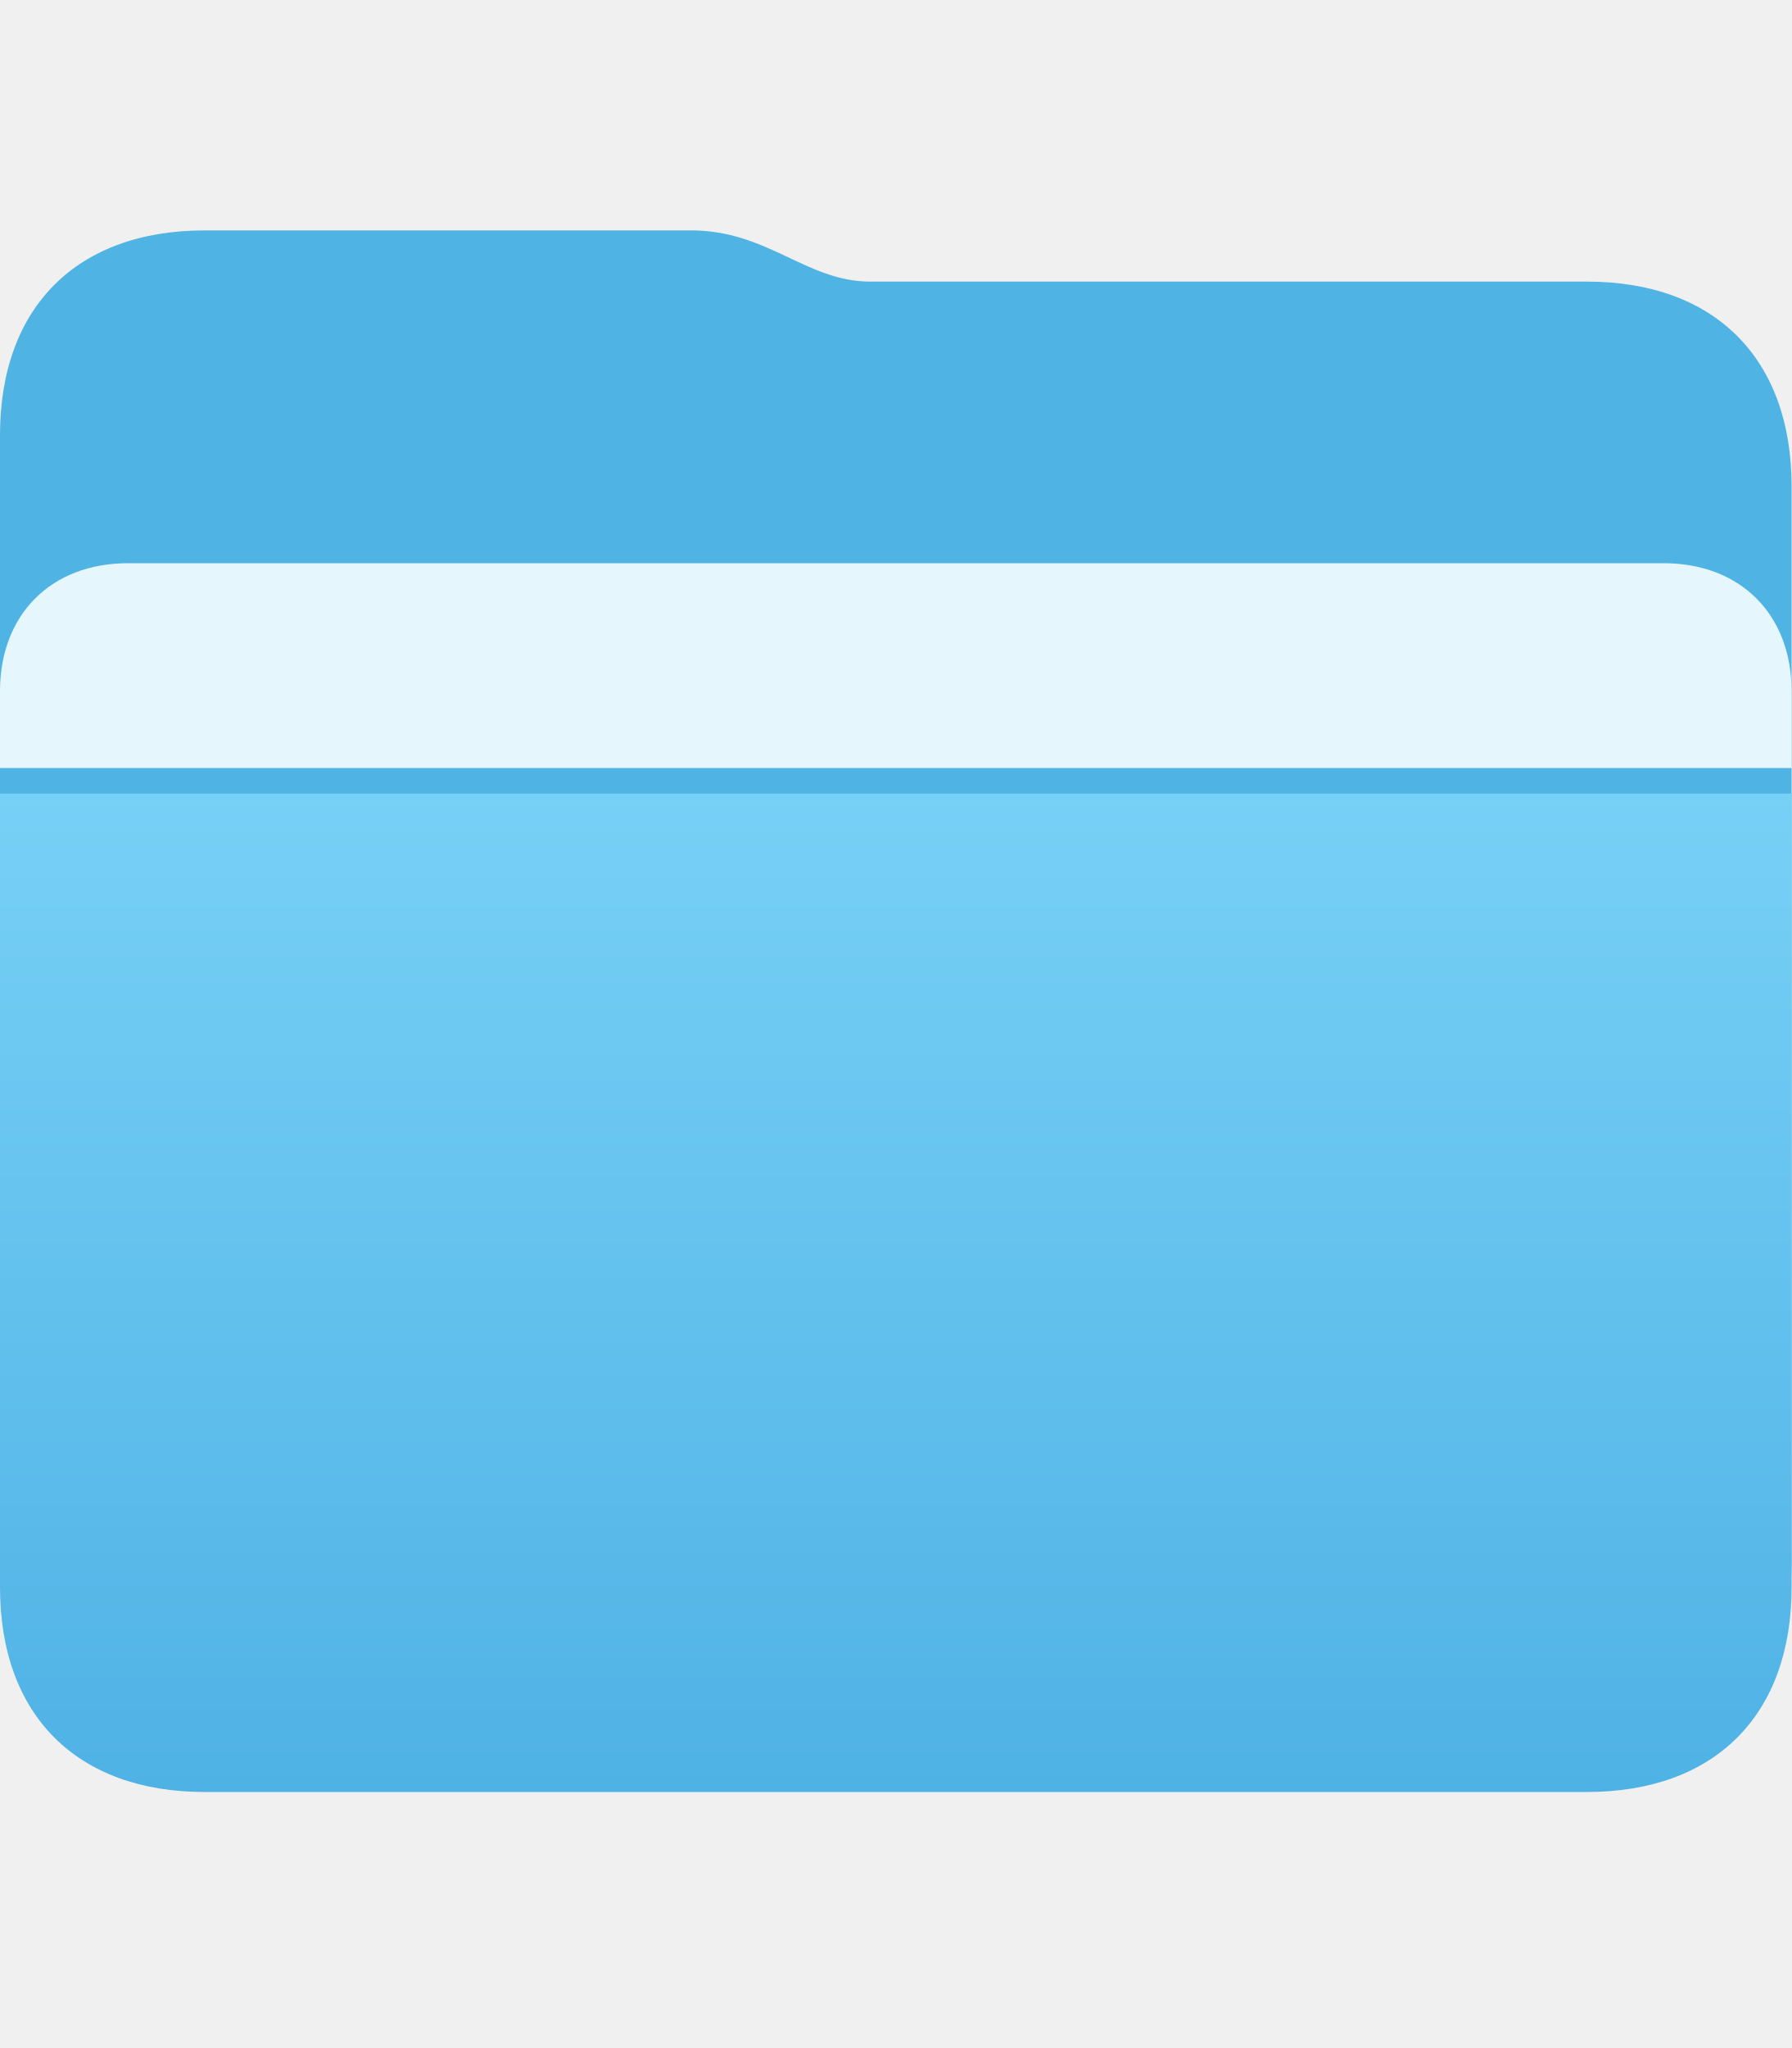
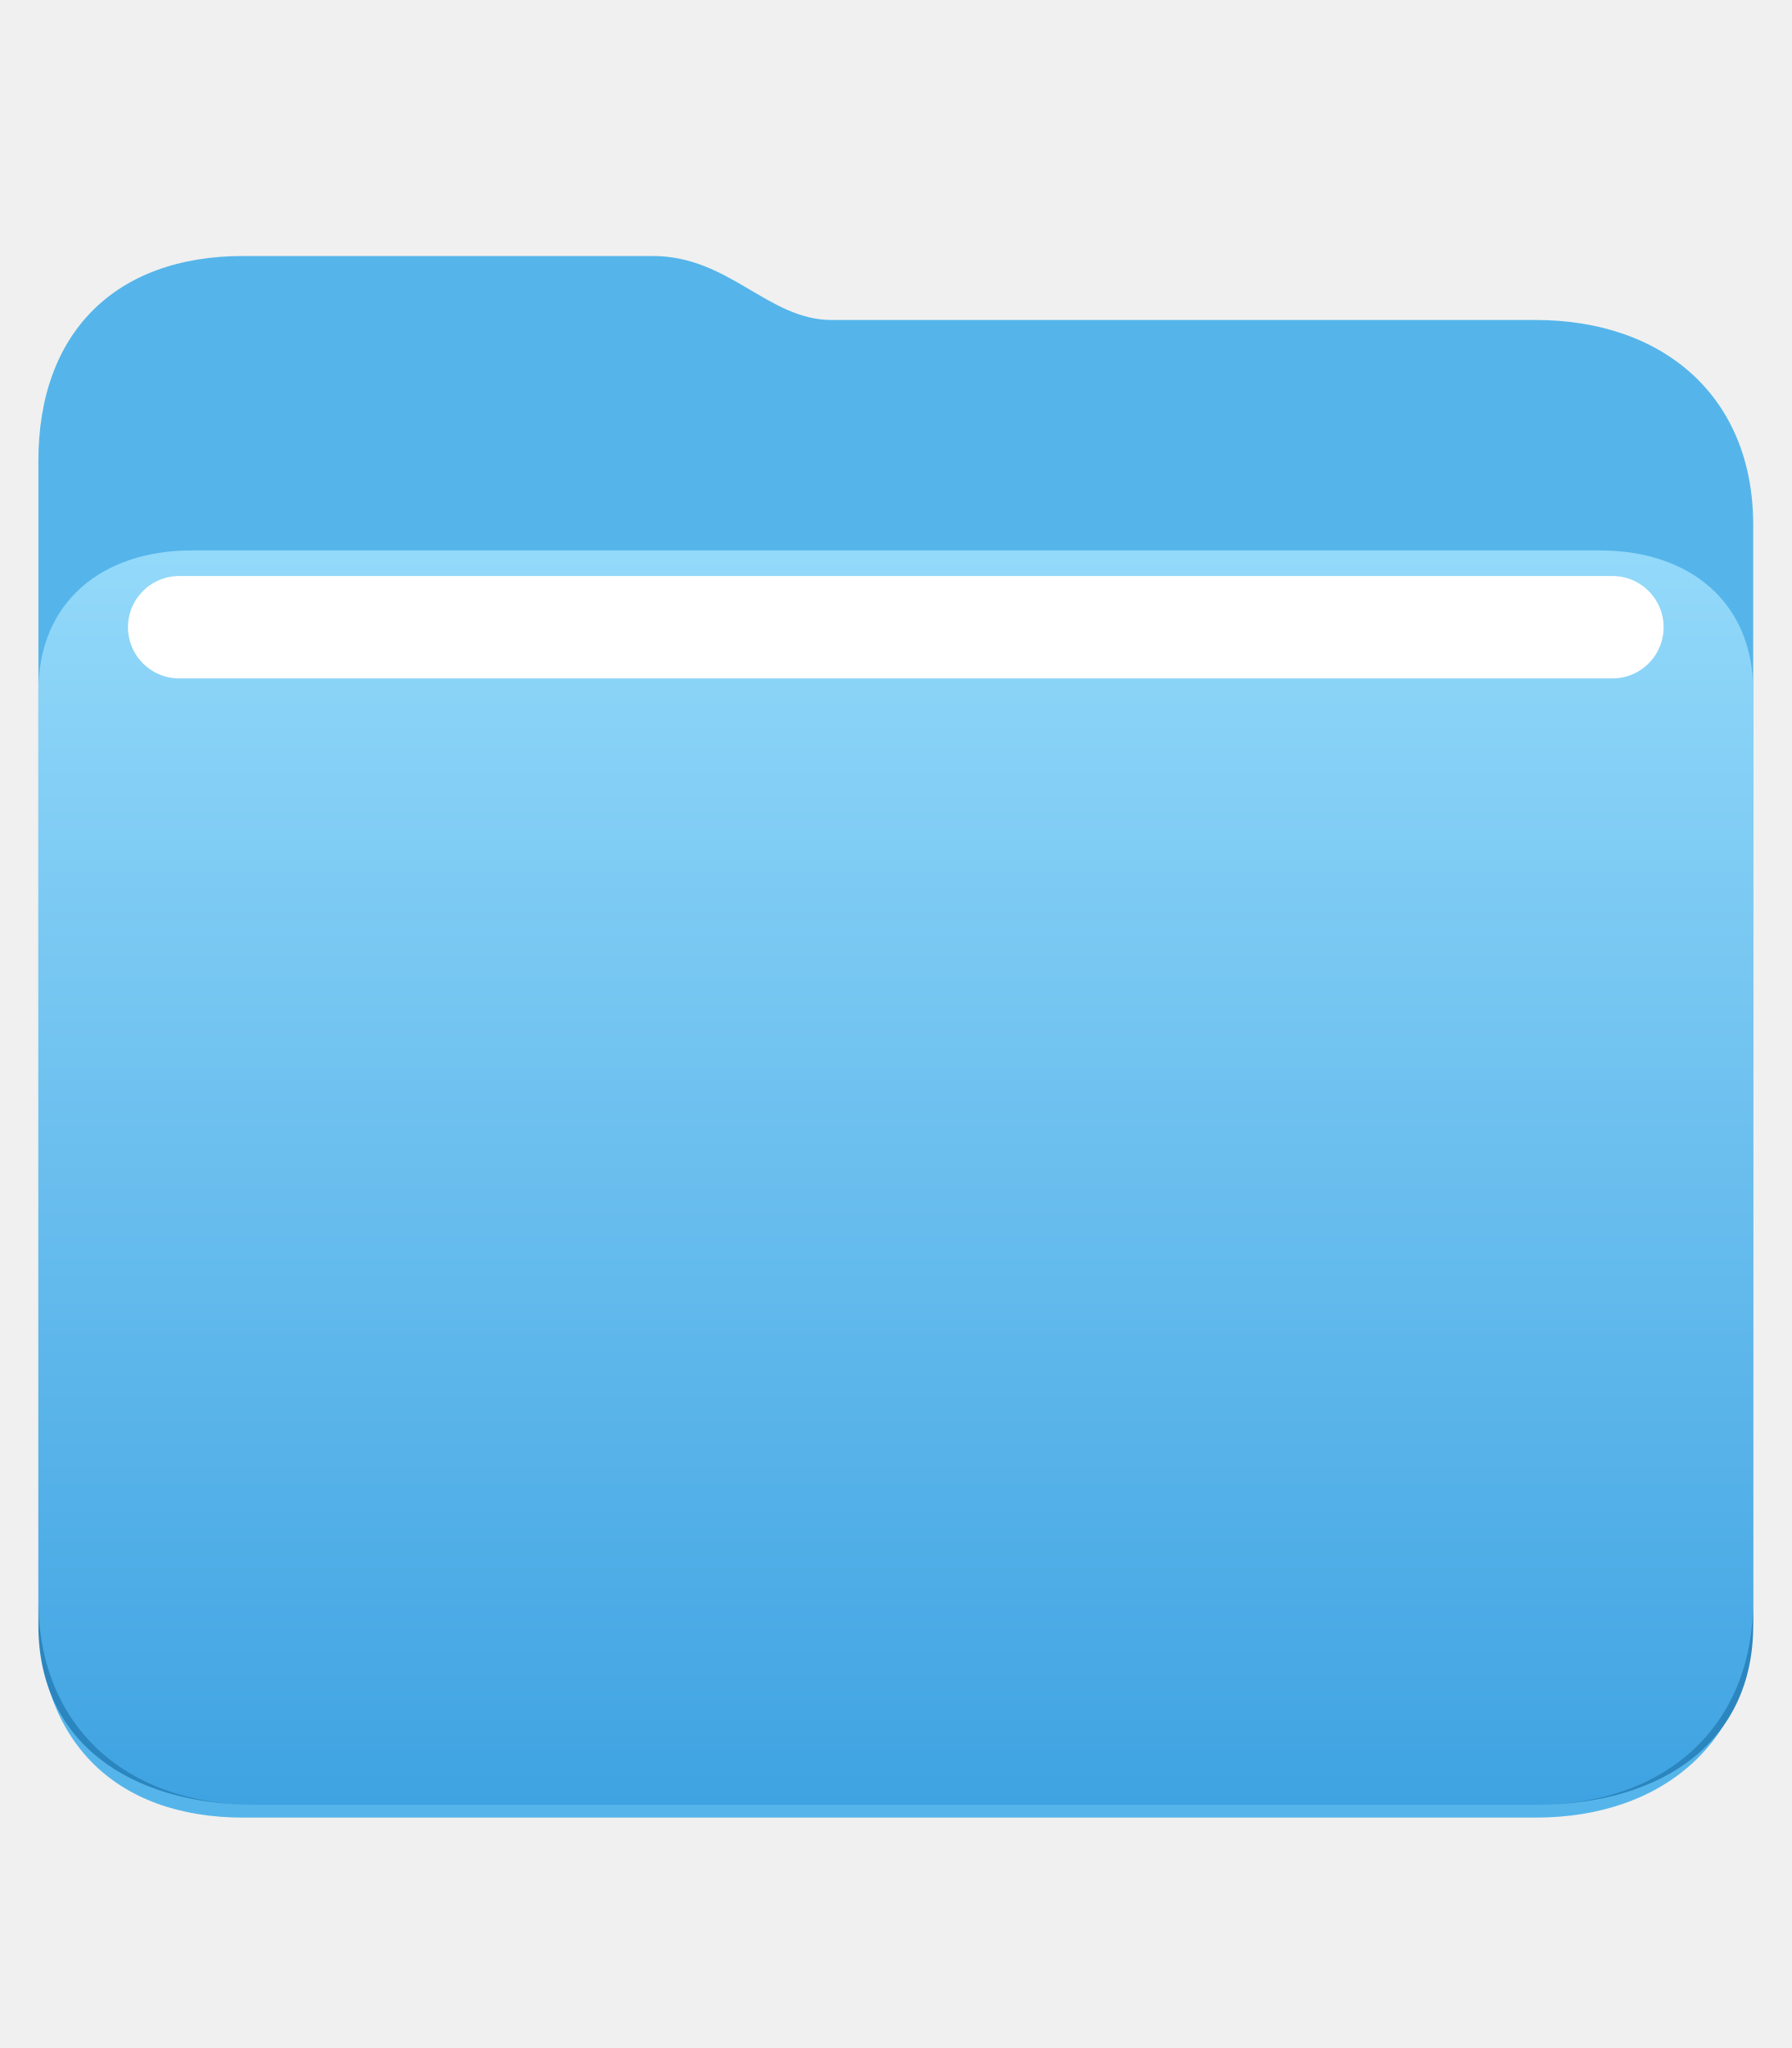
<svg xmlns="http://www.w3.org/2000/svg" viewBox="0 0 14 16">
  <defs>
-     <linearGradient id="f" x1="0" y1="0" x2="0" y2="1">
-       <stop offset="0" stop-color="#77d0f6" />
-       <stop offset="1" stop-color="#4fb2e5" />
+     <linearGradient id="f" x2="0" y2="1">
+       <stop stop-color="#93d9fa" />
+       <stop offset="1" stop-color="#3fa3e2" />
    </linearGradient>
  </defs>
-   <path d="M1.6 1.8h3.8c.6 0 .9.4 1.4.4h5.6c1 0 1.6.6 1.6 1.6v8.4c0 1-.6 1.6-1.6 1.6H1.6c-1 0-1.6-.6-1.6-1.6V3.4c0-1 .6-1.6 1.6-1.6z" fill="#4fb3e3" />
-   <path d="M0 5.4c0-.6.4-1 1-1h12c.6 0 1 .4 1 1v.6H0z" fill="#e6f6fd" />
-   <path d="M0 6.2h14v6.2c0 1-.6 1.6-1.6 1.6H1.6C.6 14 0 13.4 0 12.4z" fill="url(#f)" />
+   <path d="M1.9 2h3.2c.6 0 .9.5 1.4.5H12c1 0 1.7.6 1.7 1.6v8.5c0 1-.7 1.6-1.7 1.6H1.9c-1 0-1.6-.6-1.6-1.6V3.6C.3 2.6.9 2 1.9 2z" fill="#55b5ea" />
+   <path d="M.3 5.4c0-.7.5-1.1 1.2-1.1h11c.7 0 1.2.4 1.2 1.1v7.1c0 1-.7 1.6-1.7 1.6H2c-1 0-1.7-.6-1.7-1.6z" fill="url(#f)" />
+   <path d="M1.4 4.9h11.2" stroke="#fff" stroke-width=".8" stroke-linecap="round" />
+   <path d="M.3 12.7v-.2c0 1 .7 1.6 1.7 1.6h10c1 0 1.7-.6 1.7-1.6v.2c0 .9-.7 1.4-1.7 1.4H2c-1 0-1.7-.5-1.7-1.4z" fill="#2b86c0" />
</svg>
